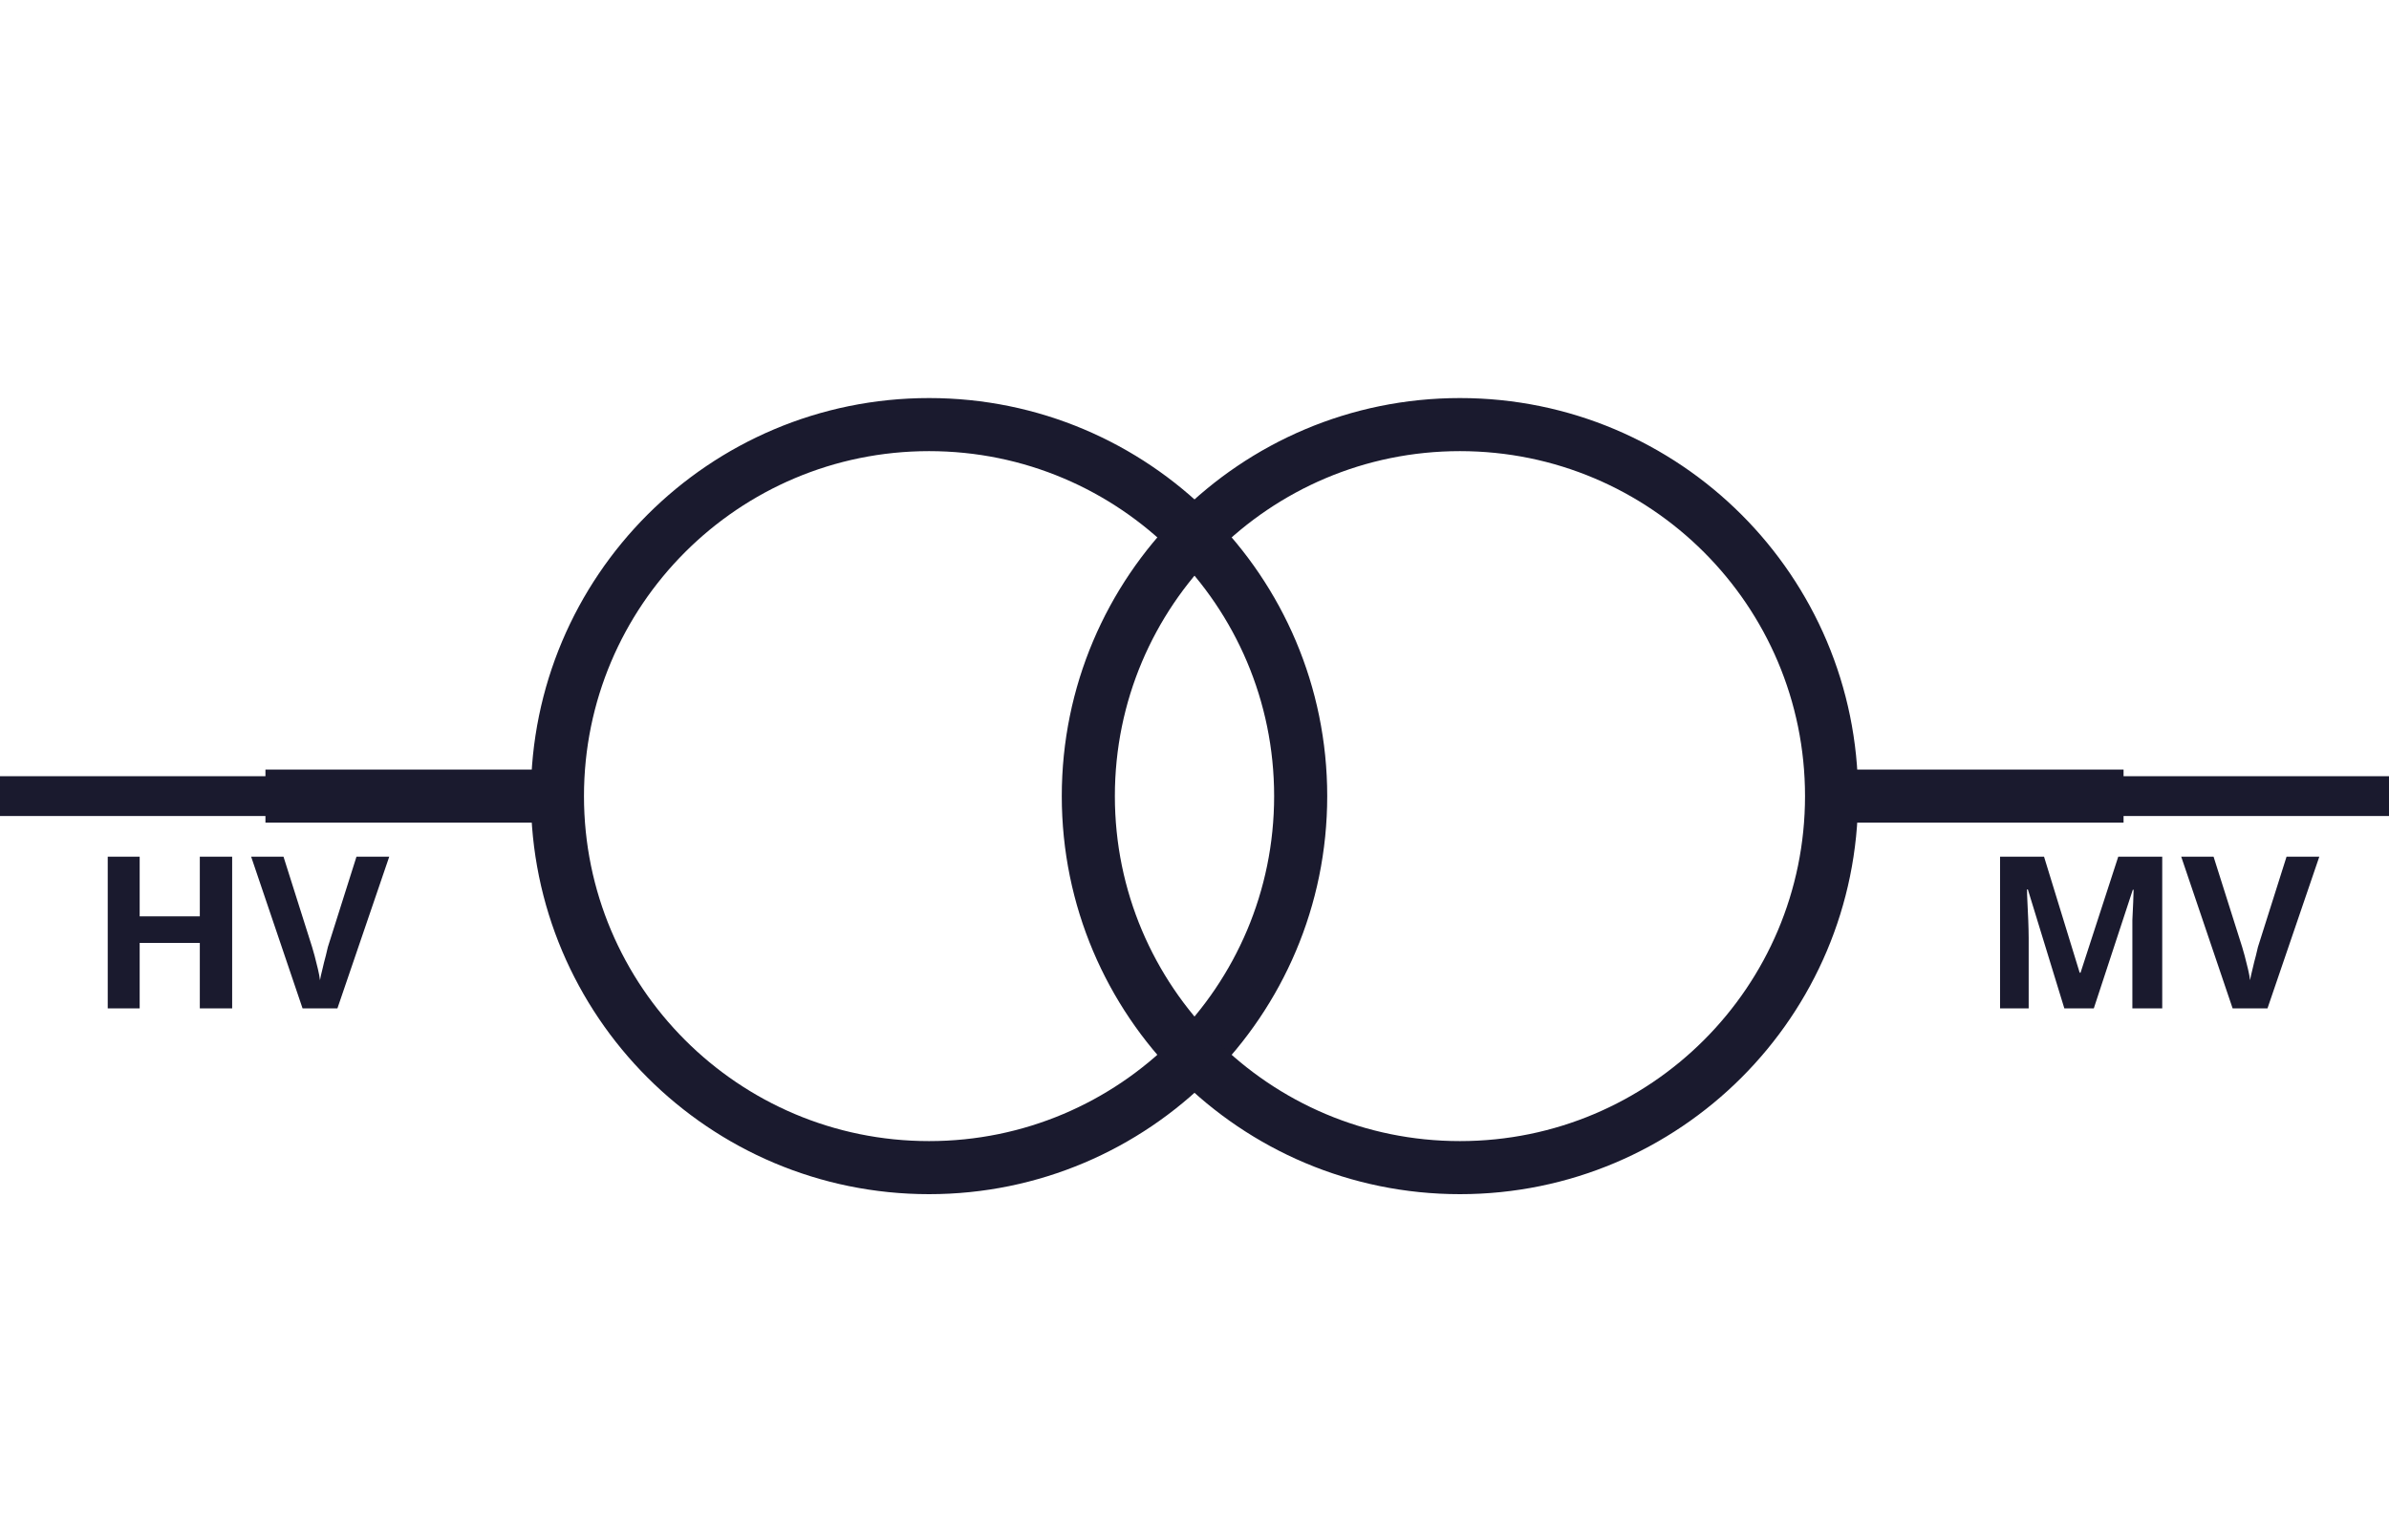
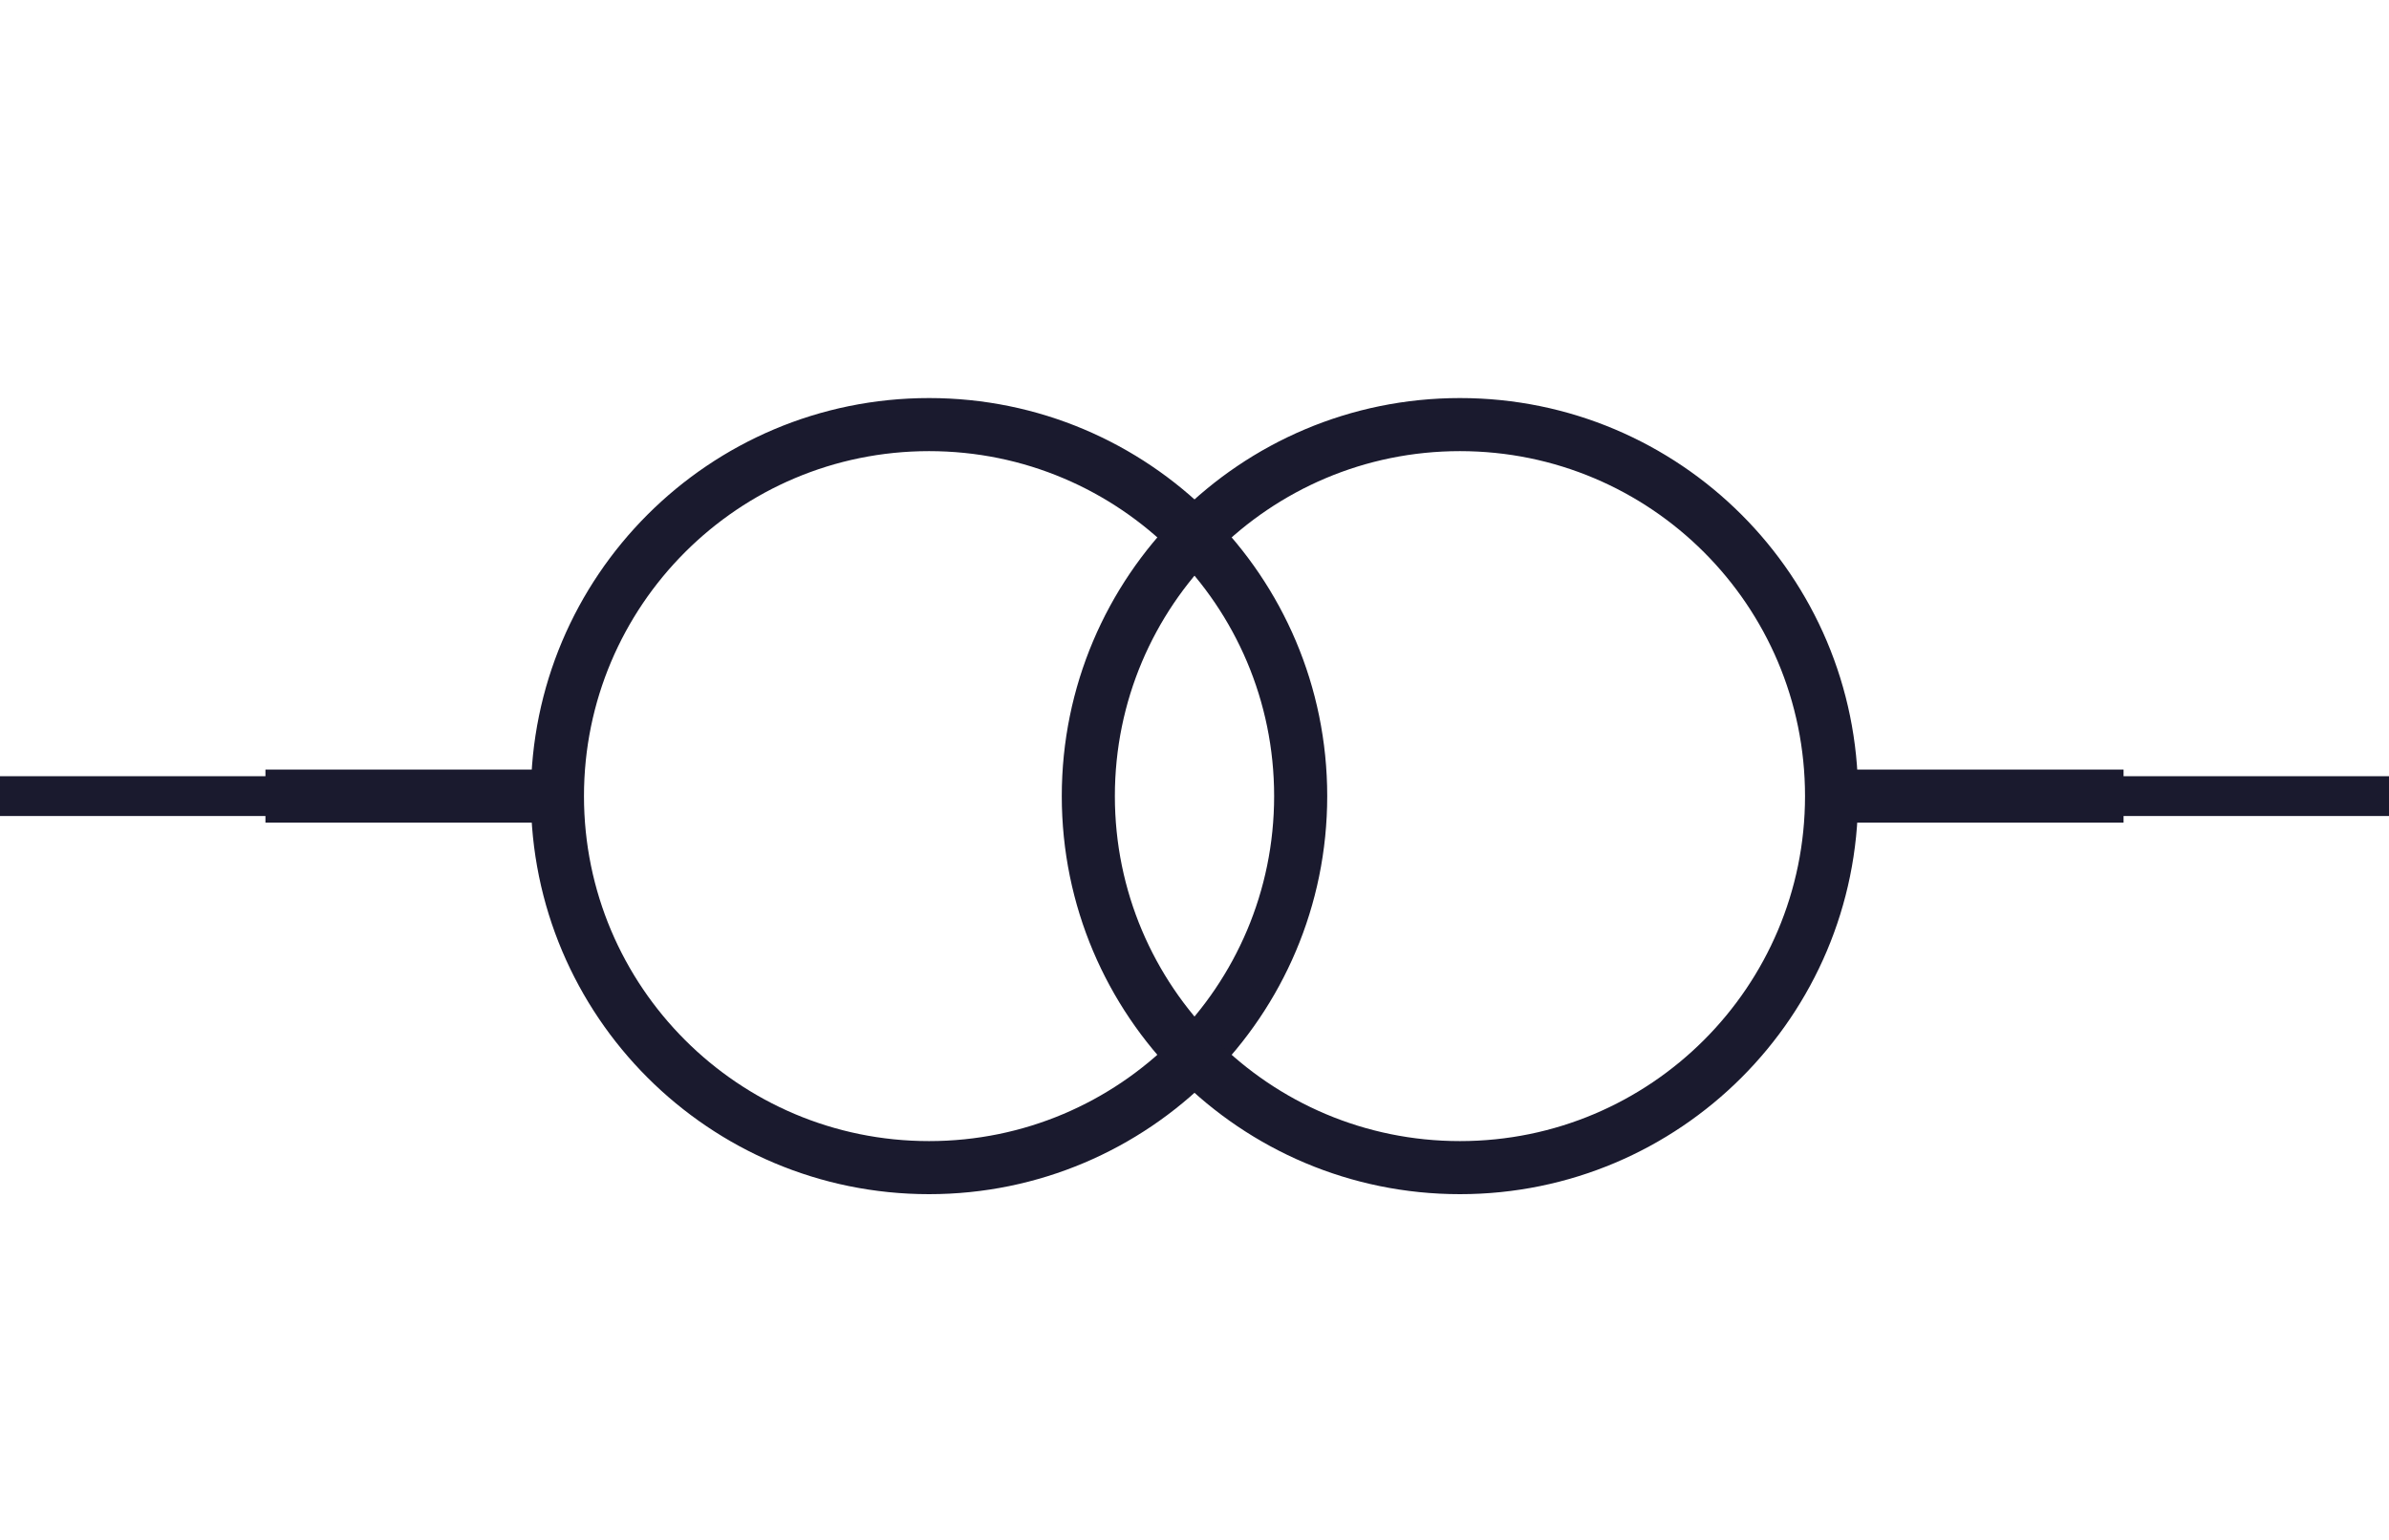
<svg xmlns="http://www.w3.org/2000/svg" viewBox="-45 -30 90 58">
  <circle cx="-10" cy="0" r="14" fill="none" stroke="#1a1a2e" stroke-width="2" />
  <circle cx="10" cy="0" r="14" fill="none" stroke="#1a1a2e" stroke-width="2" />
  <line x1="-35" y1="0" x2="-24" y2="0" stroke="#1a1a2e" stroke-width="2" />
  <line x1="24" y1="0" x2="35" y2="0" stroke="#1a1a2e" stroke-width="2" />
  <line x1="-35" y1="0" x2="-45" y2="0" stroke="#1a1a2e" stroke-width="1.5" stroke-linecap="square" />
  <line x1="35" y1="0" x2="45" y2="0" stroke="#1a1a2e" stroke-width="1.5" stroke-linecap="square" />
-   <text x="-36" y="8" text-anchor="middle" font-family="sans-serif" font-size="8" font-weight="bold" fill="#1a1a2e">HV</text>
-   <text x="36" y="8" text-anchor="middle" font-family="sans-serif" font-size="8" font-weight="bold" fill="#1a1a2e">MV</text>
</svg>
